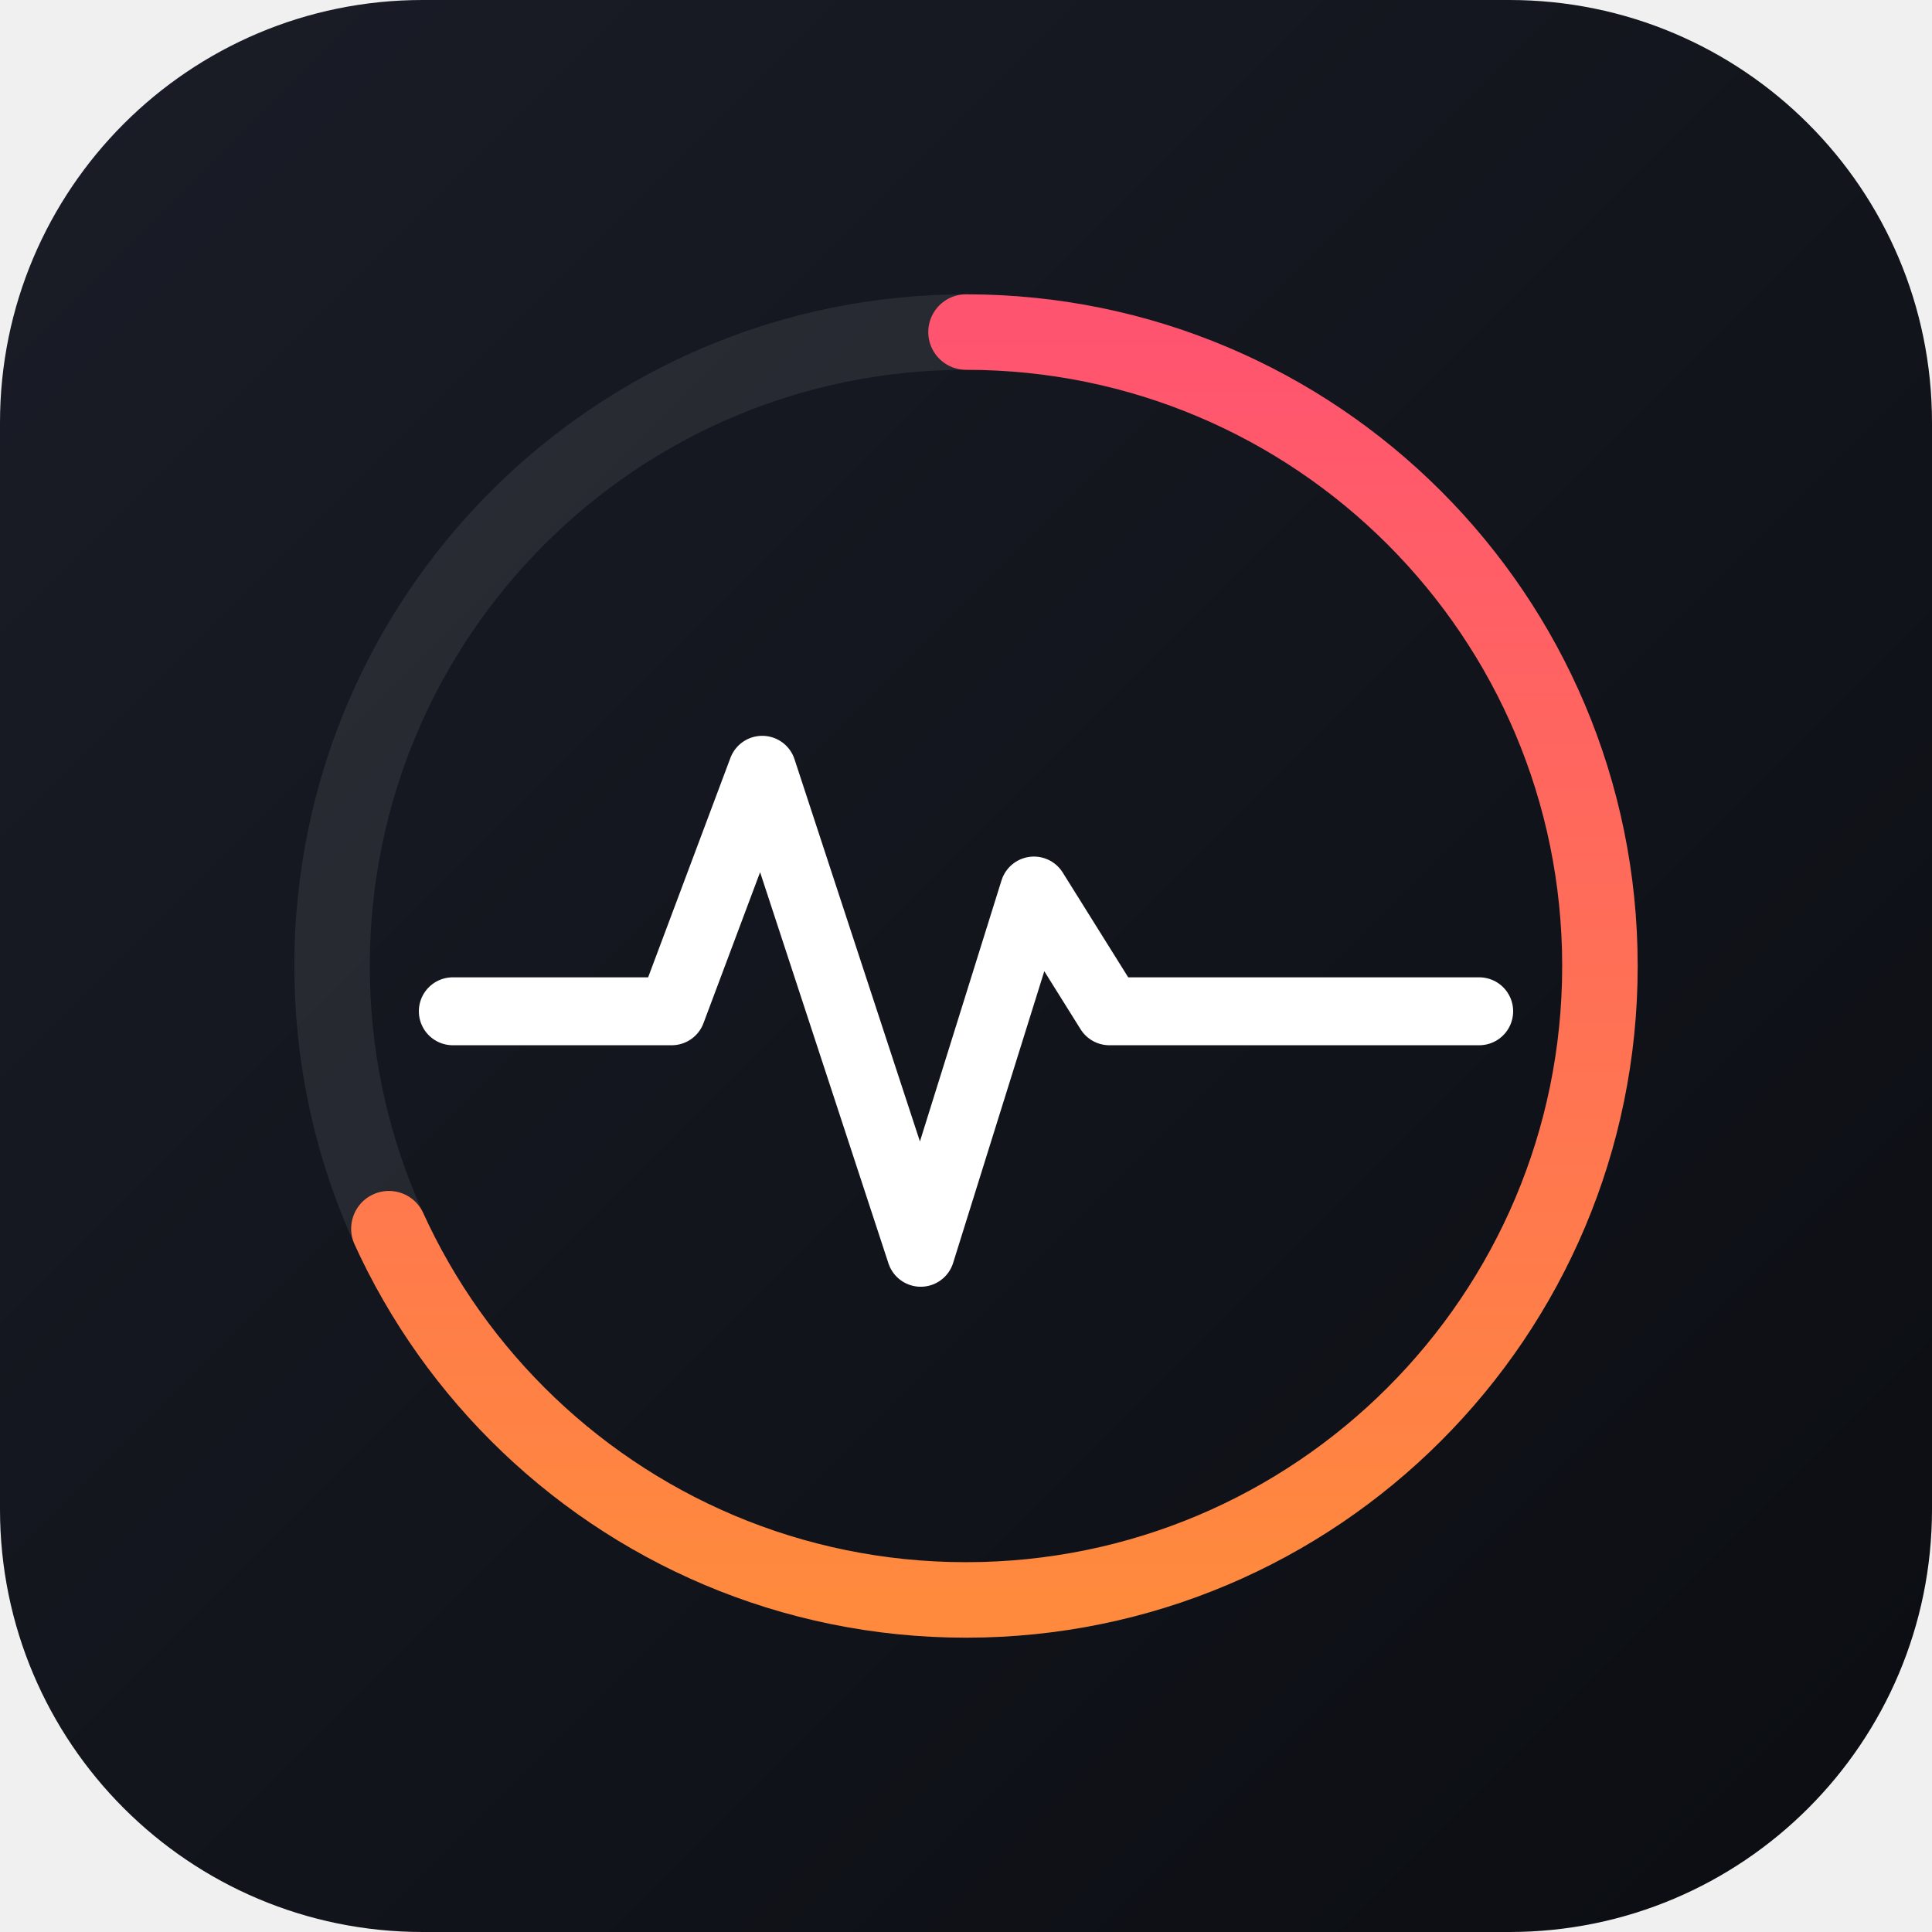
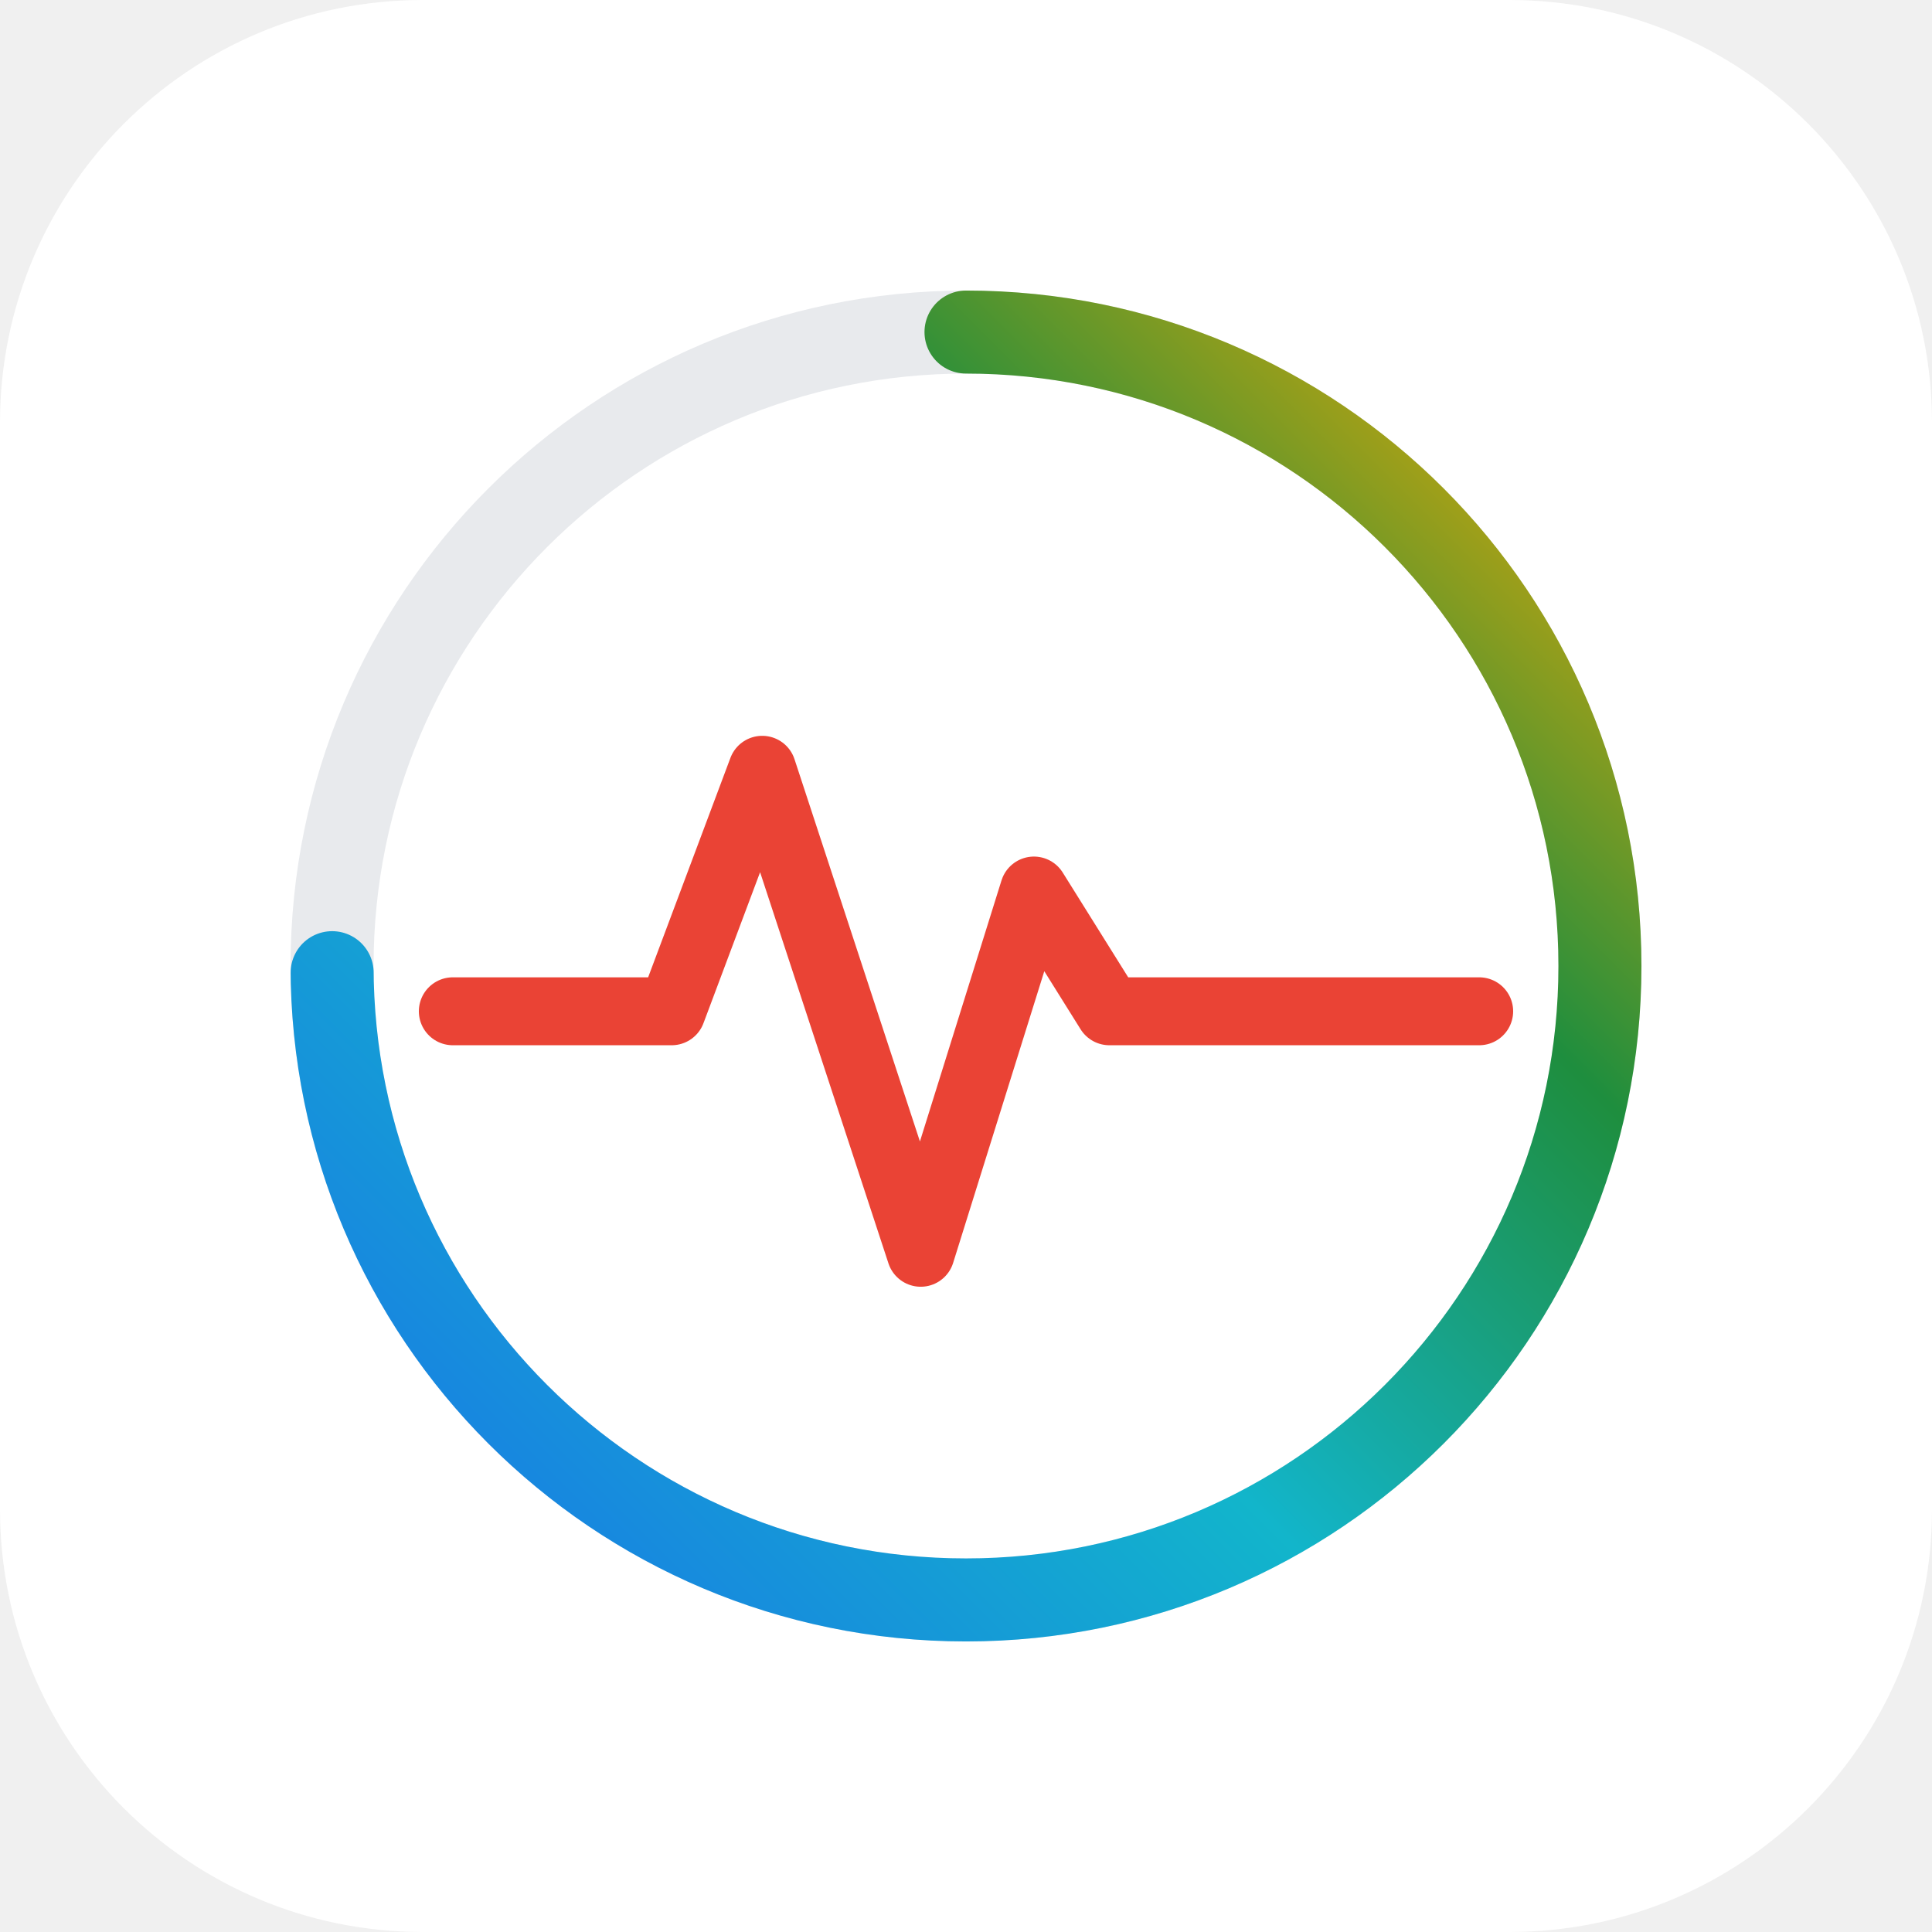
<svg xmlns="http://www.w3.org/2000/svg" viewBox="0 0 512 512">
  <defs>
-     <linearGradient id="bg" x1="0" y1="0" x2="1" y2="1">
-       <stop offset="0" stop-color="#1a1d27" />
-       <stop offset="1" stop-color="#0b0d12" />
-     </linearGradient>
-     <linearGradient id="pulse" x1="0" y1="0" x2="1" y2="0">
-       <stop offset="0" stop-color="#ff8a3d" />
-       <stop offset="1" stop-color="#ff5470" />
+     <linearGradient id="ring" x1="0" y1="0" x2="1" y2="1">
+       <stop offset="0" stop-color="#1a73e8" />
+       <stop offset="0.4" stop-color="#12b5cb" />
+       <stop offset="0.7" stop-color="#1e8e3e" />
+       <stop offset="1" stop-color="#f9ab00" />
    </linearGradient>
  </defs>
-   <rect width="512" height="512" rx="112" fill="url(#bg)" />
-   <circle cx="256" cy="256" r="168" fill="none" stroke="#ffffff14" stroke-width="20" />
-   <circle cx="256" cy="256" r="168" fill="none" stroke="url(#pulse)" stroke-width="20" stroke-linecap="round" stroke-dasharray="720 1055" transform="rotate(-90 256 256)" />
-   <path d="M120 268 h58 l24 -64 l42 128 l30 -96 l20 32 h98" fill="none" stroke="#ffffff" stroke-width="18" stroke-linecap="round" stroke-linejoin="round" />
+   <rect width="512" height="512" rx="112" fill="#ffffff" />
+   <circle cx="256" cy="256" r="168" fill="none" stroke="#e8eaed" stroke-width="22" />
+   <circle cx="256" cy="256" r="168" fill="none" stroke="url(#ring)" stroke-width="22" stroke-linecap="round" stroke-dasharray="790 1055" transform="rotate(-90 256 256)" />
+   <path d="M120 268 h58 l24 -64 l42 128 l30 -96 l20 32 h98" fill="none" stroke="#ea4335" stroke-width="18" stroke-linecap="round" stroke-linejoin="round" />
</svg>
